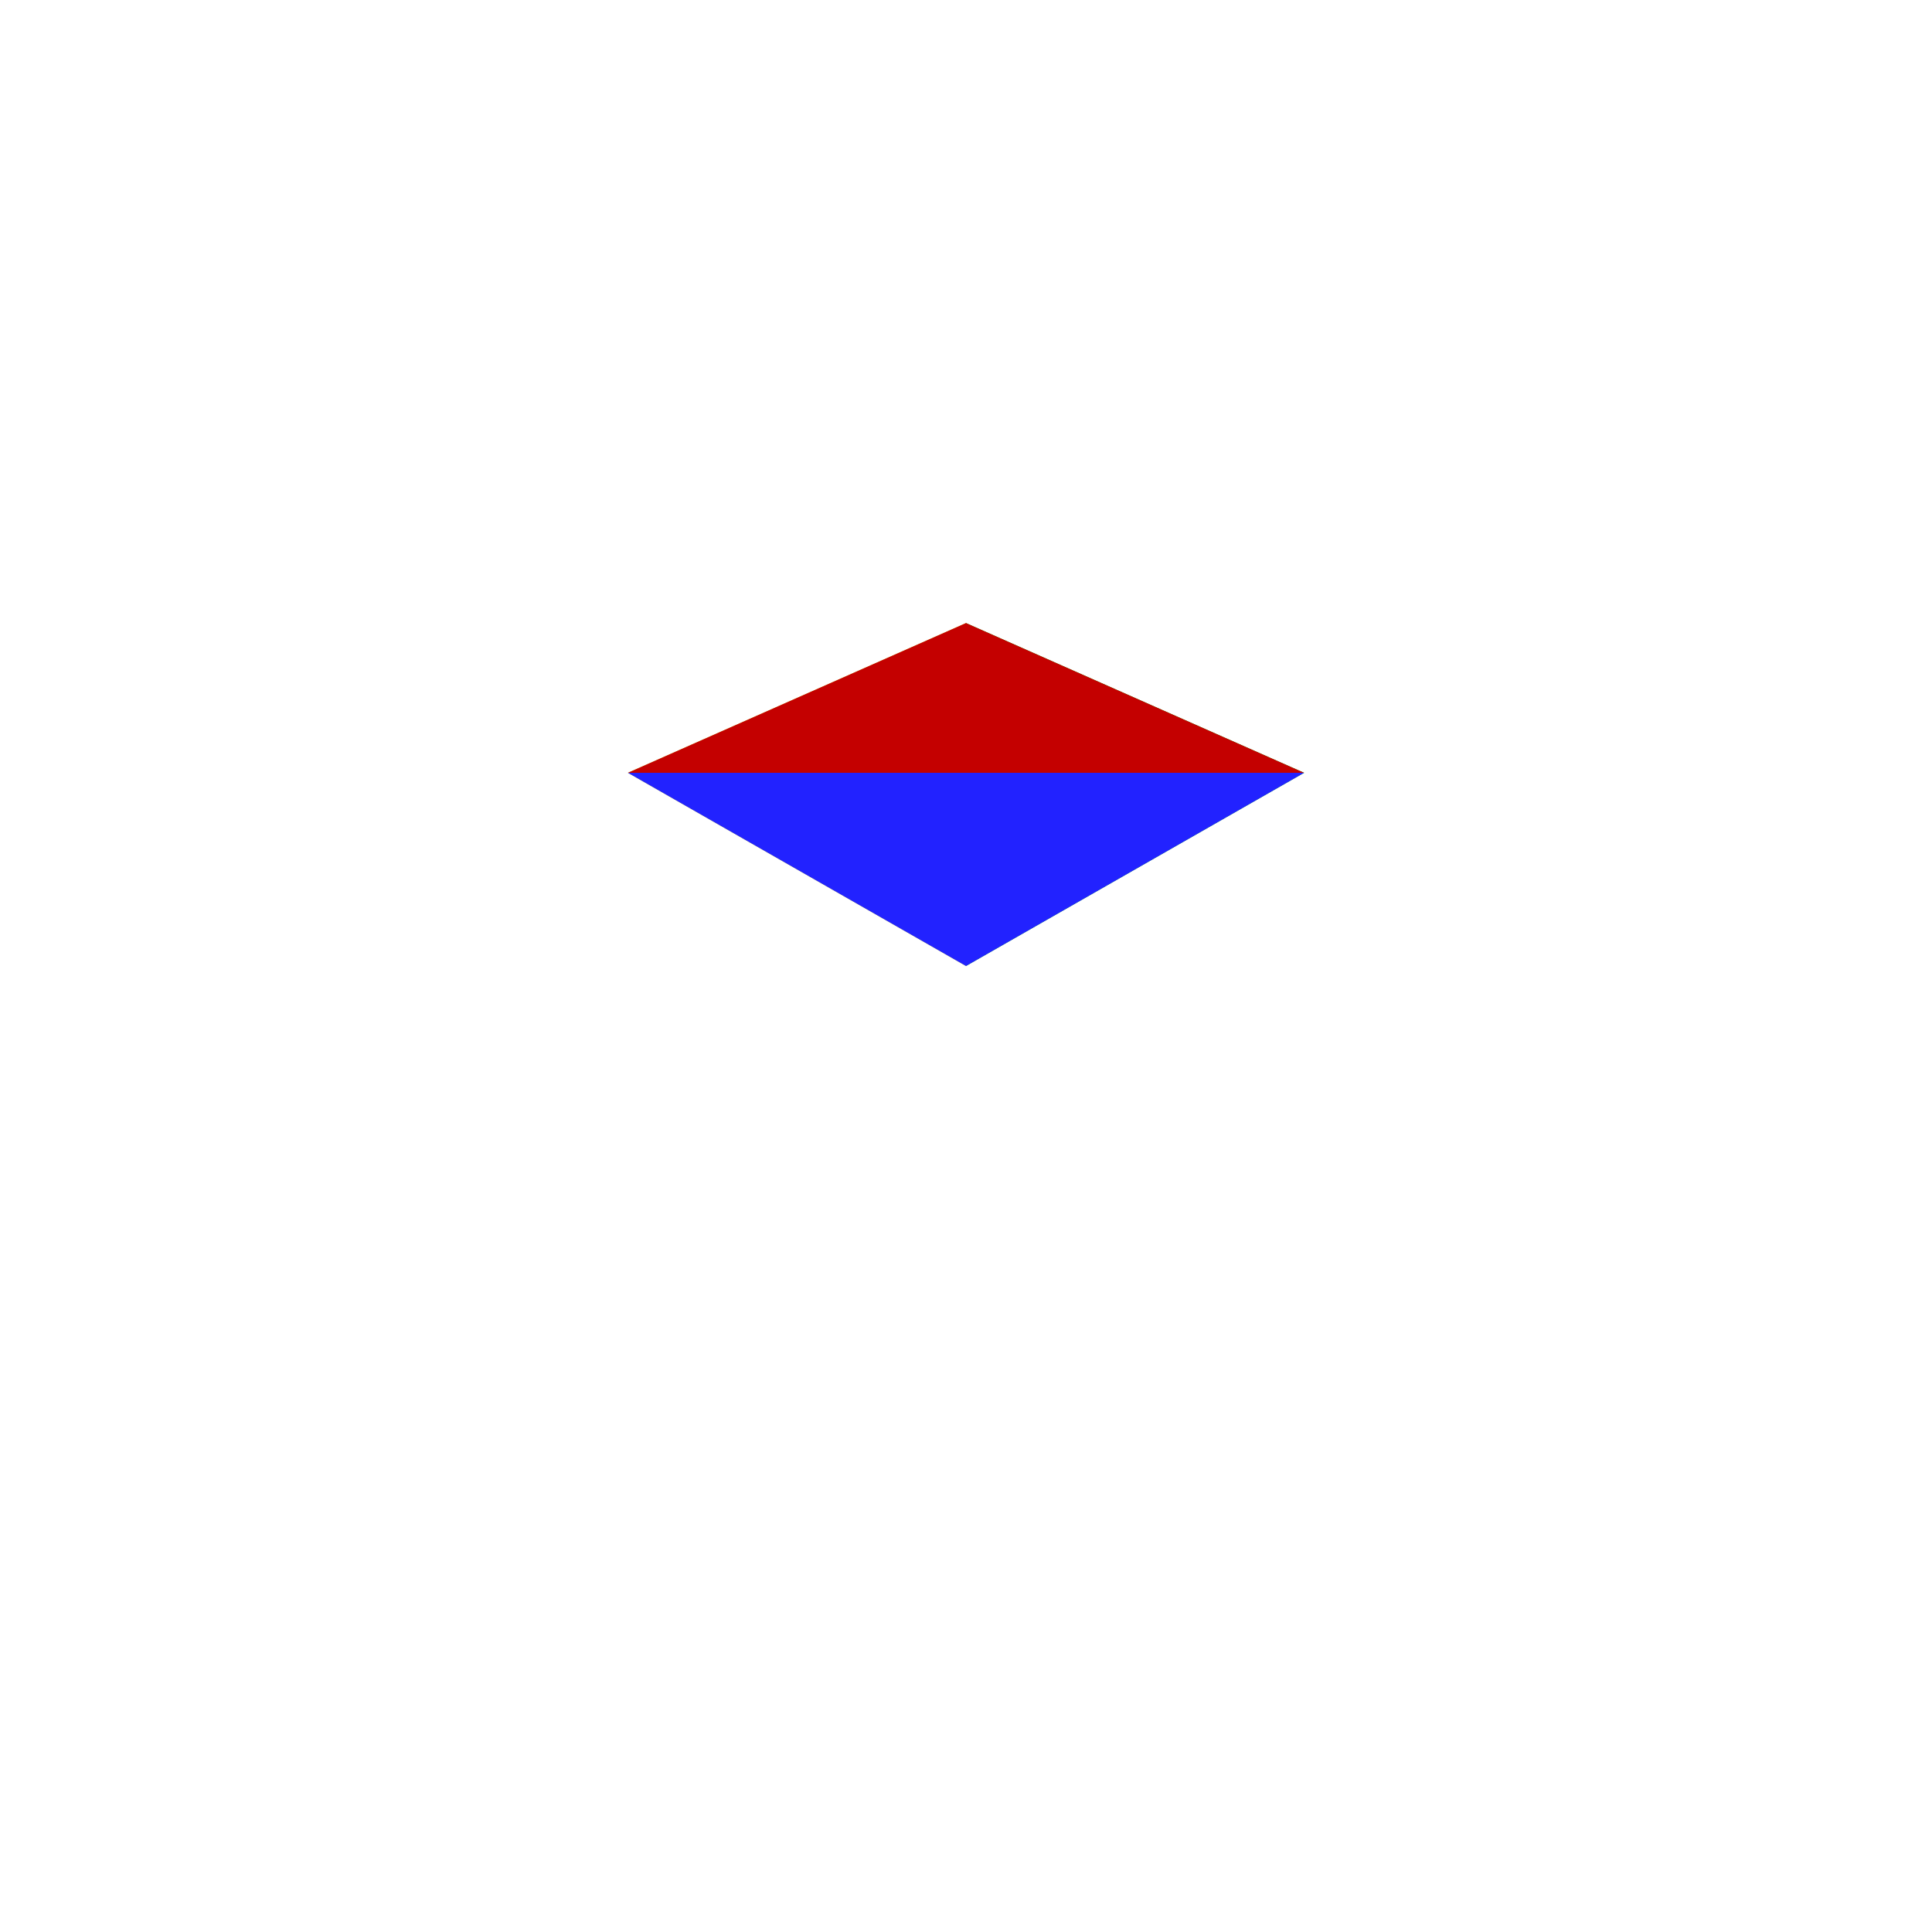
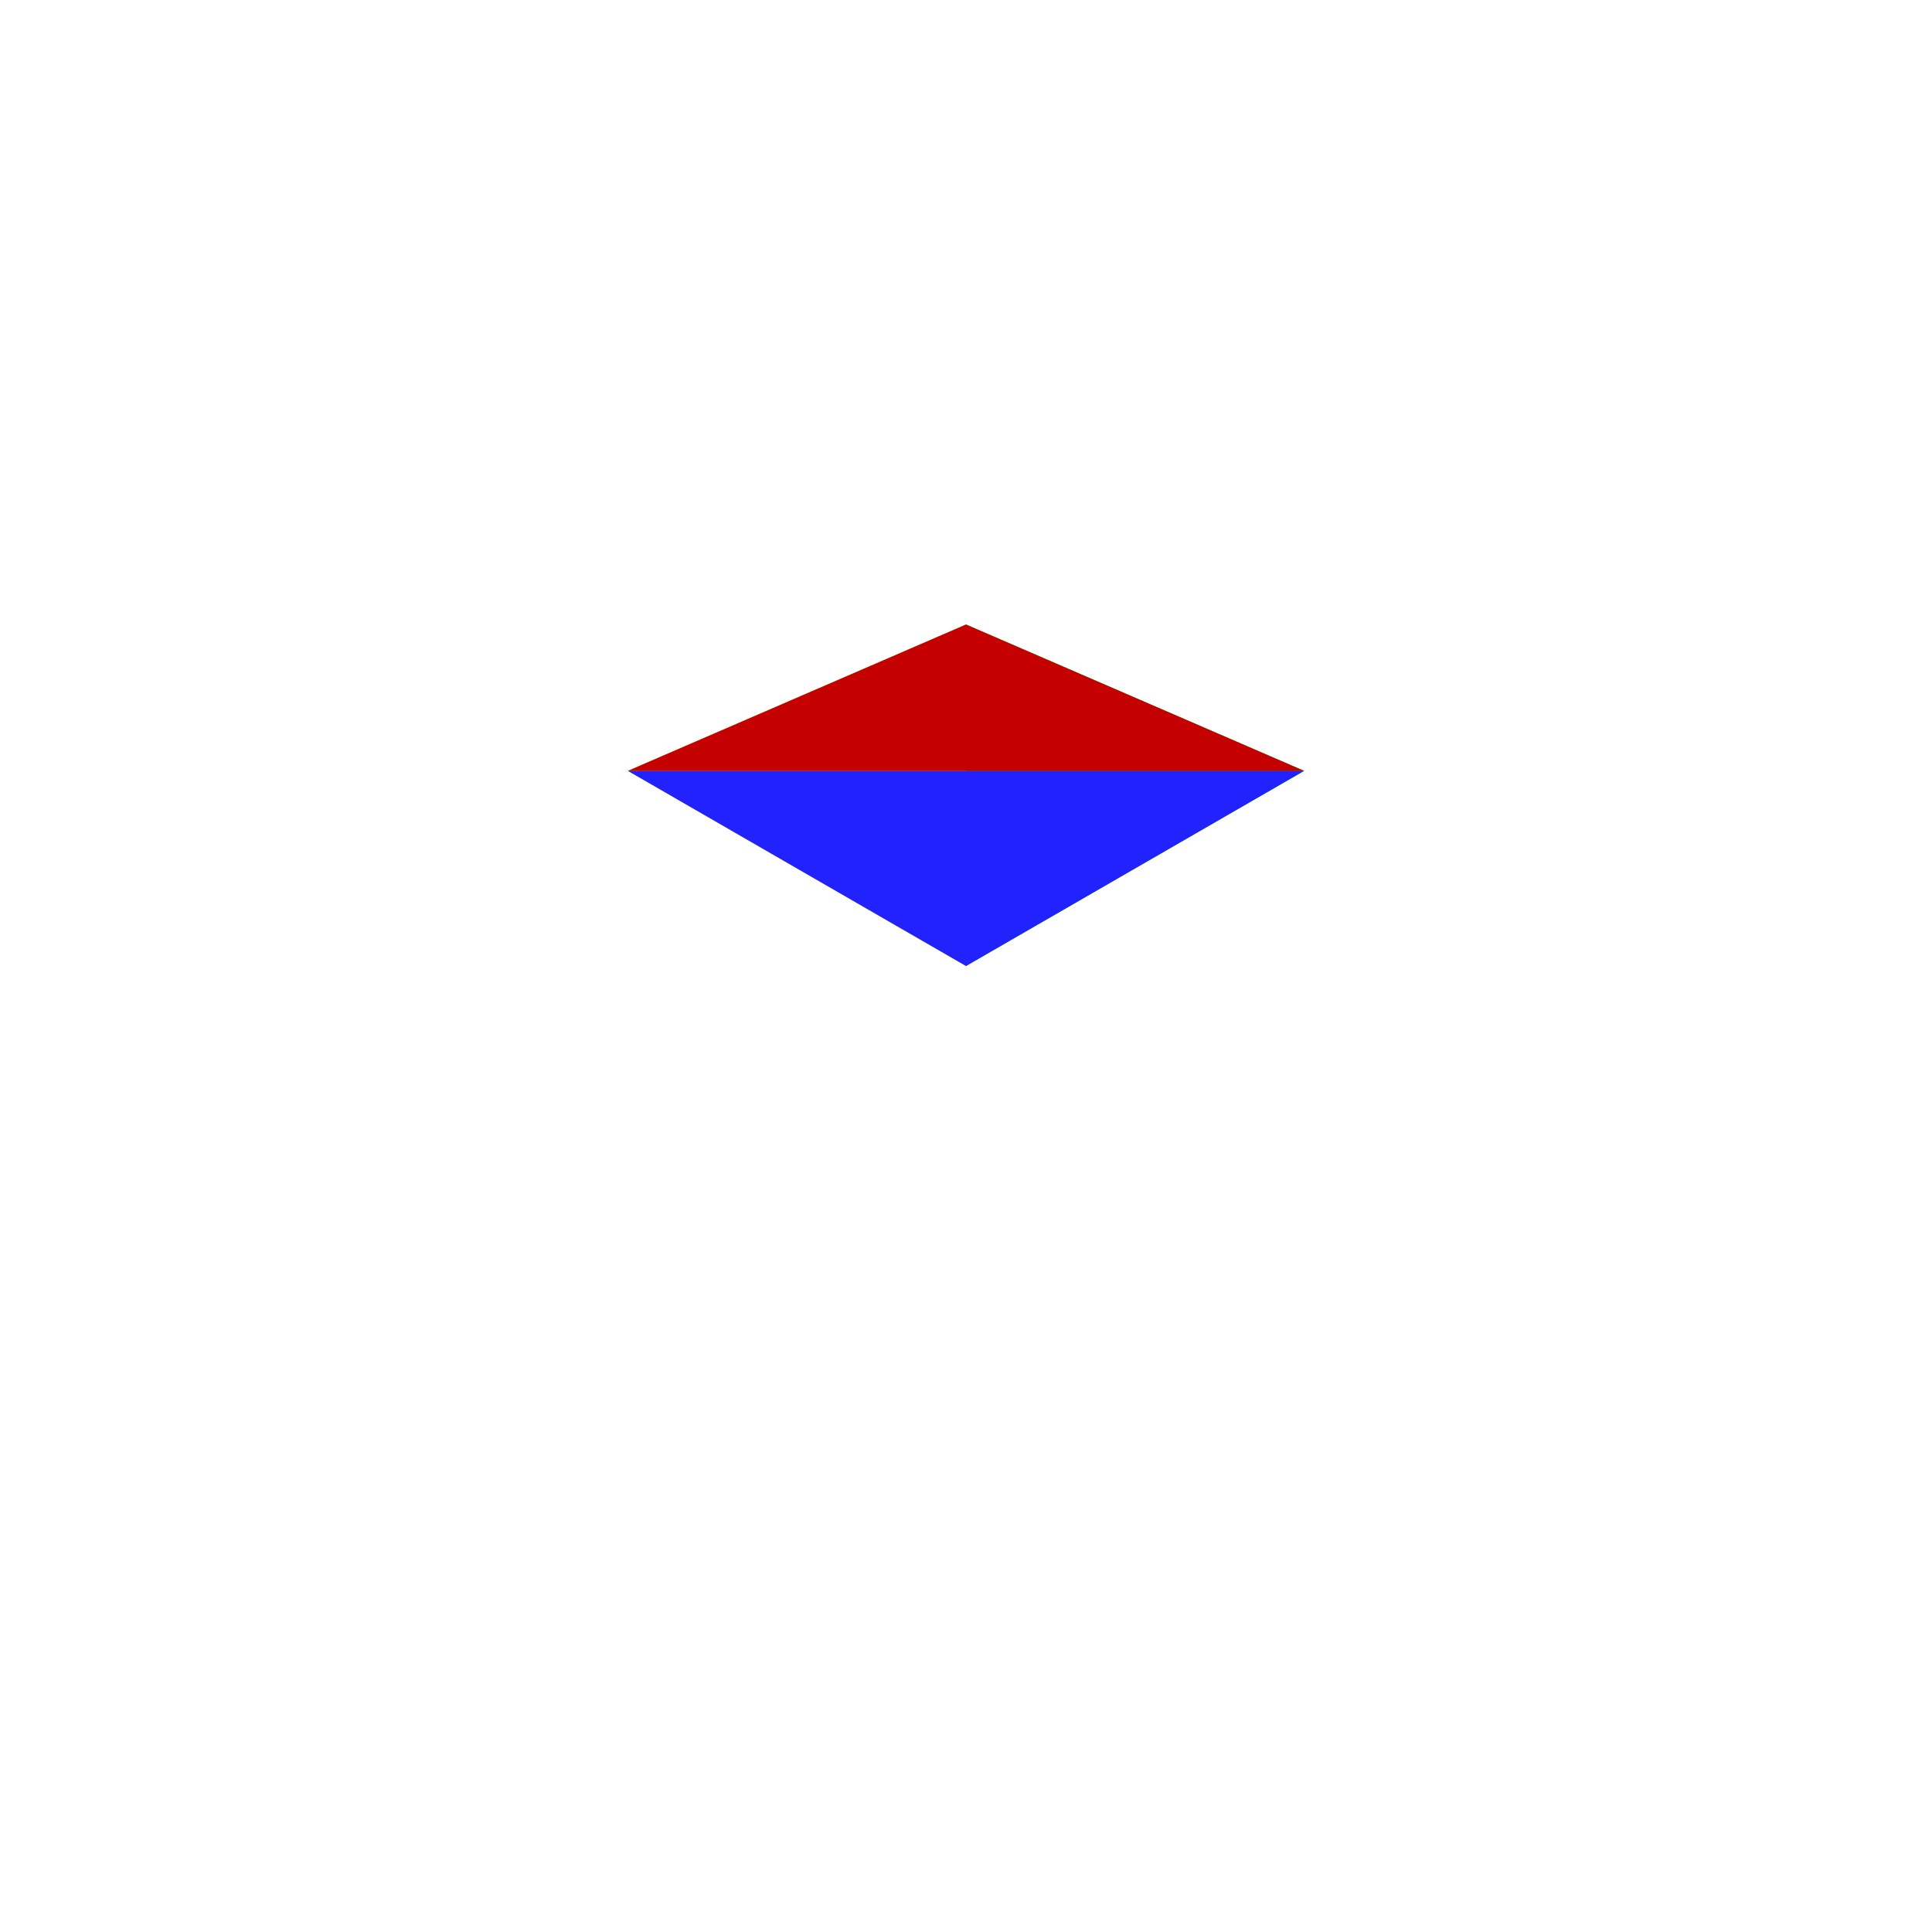
<svg xmlns="http://www.w3.org/2000/svg" width="400" height="400" viewBox="-200 -200 400 400">
  <g stroke="#000" stroke-width="1" stroke-linecap="round" stroke-linejoin="round">
-     <polygon fill="rgba(0,196,0,1)" stroke="none" points="0,-71 70,-40 0,0" />
-     <polygon fill="rgba(196,196,0,1)" stroke="none" points="-70,-40 0,-71 0,0" />
-     <polygon fill="rgba(34,34,255,1)" stroke="none" points="70,-40 -70,-40 0,0" />
-     <polygon fill="rgba(196,0,0,1)" stroke="none" points="0,-71 70,-40 -70,-40" />
+     <polygon fill="rgba(0,196,0,1)" stroke="none" points="0,-70.7 70,-40.4 0,0" />
+     <polygon fill="rgba(196,196,0,1)" stroke="none" points="-70,-40.4 0,-70.7 0,0" />
+     <polygon fill="rgba(34,34,255,1)" stroke="none" points="70,-40.4 -70,-40.4 0,0" />
+     <polygon fill="rgba(196,0,0,1)" stroke="none" points="0,-70.7 70,-40.4 -70,-40.4" />
  </g>
</svg>
